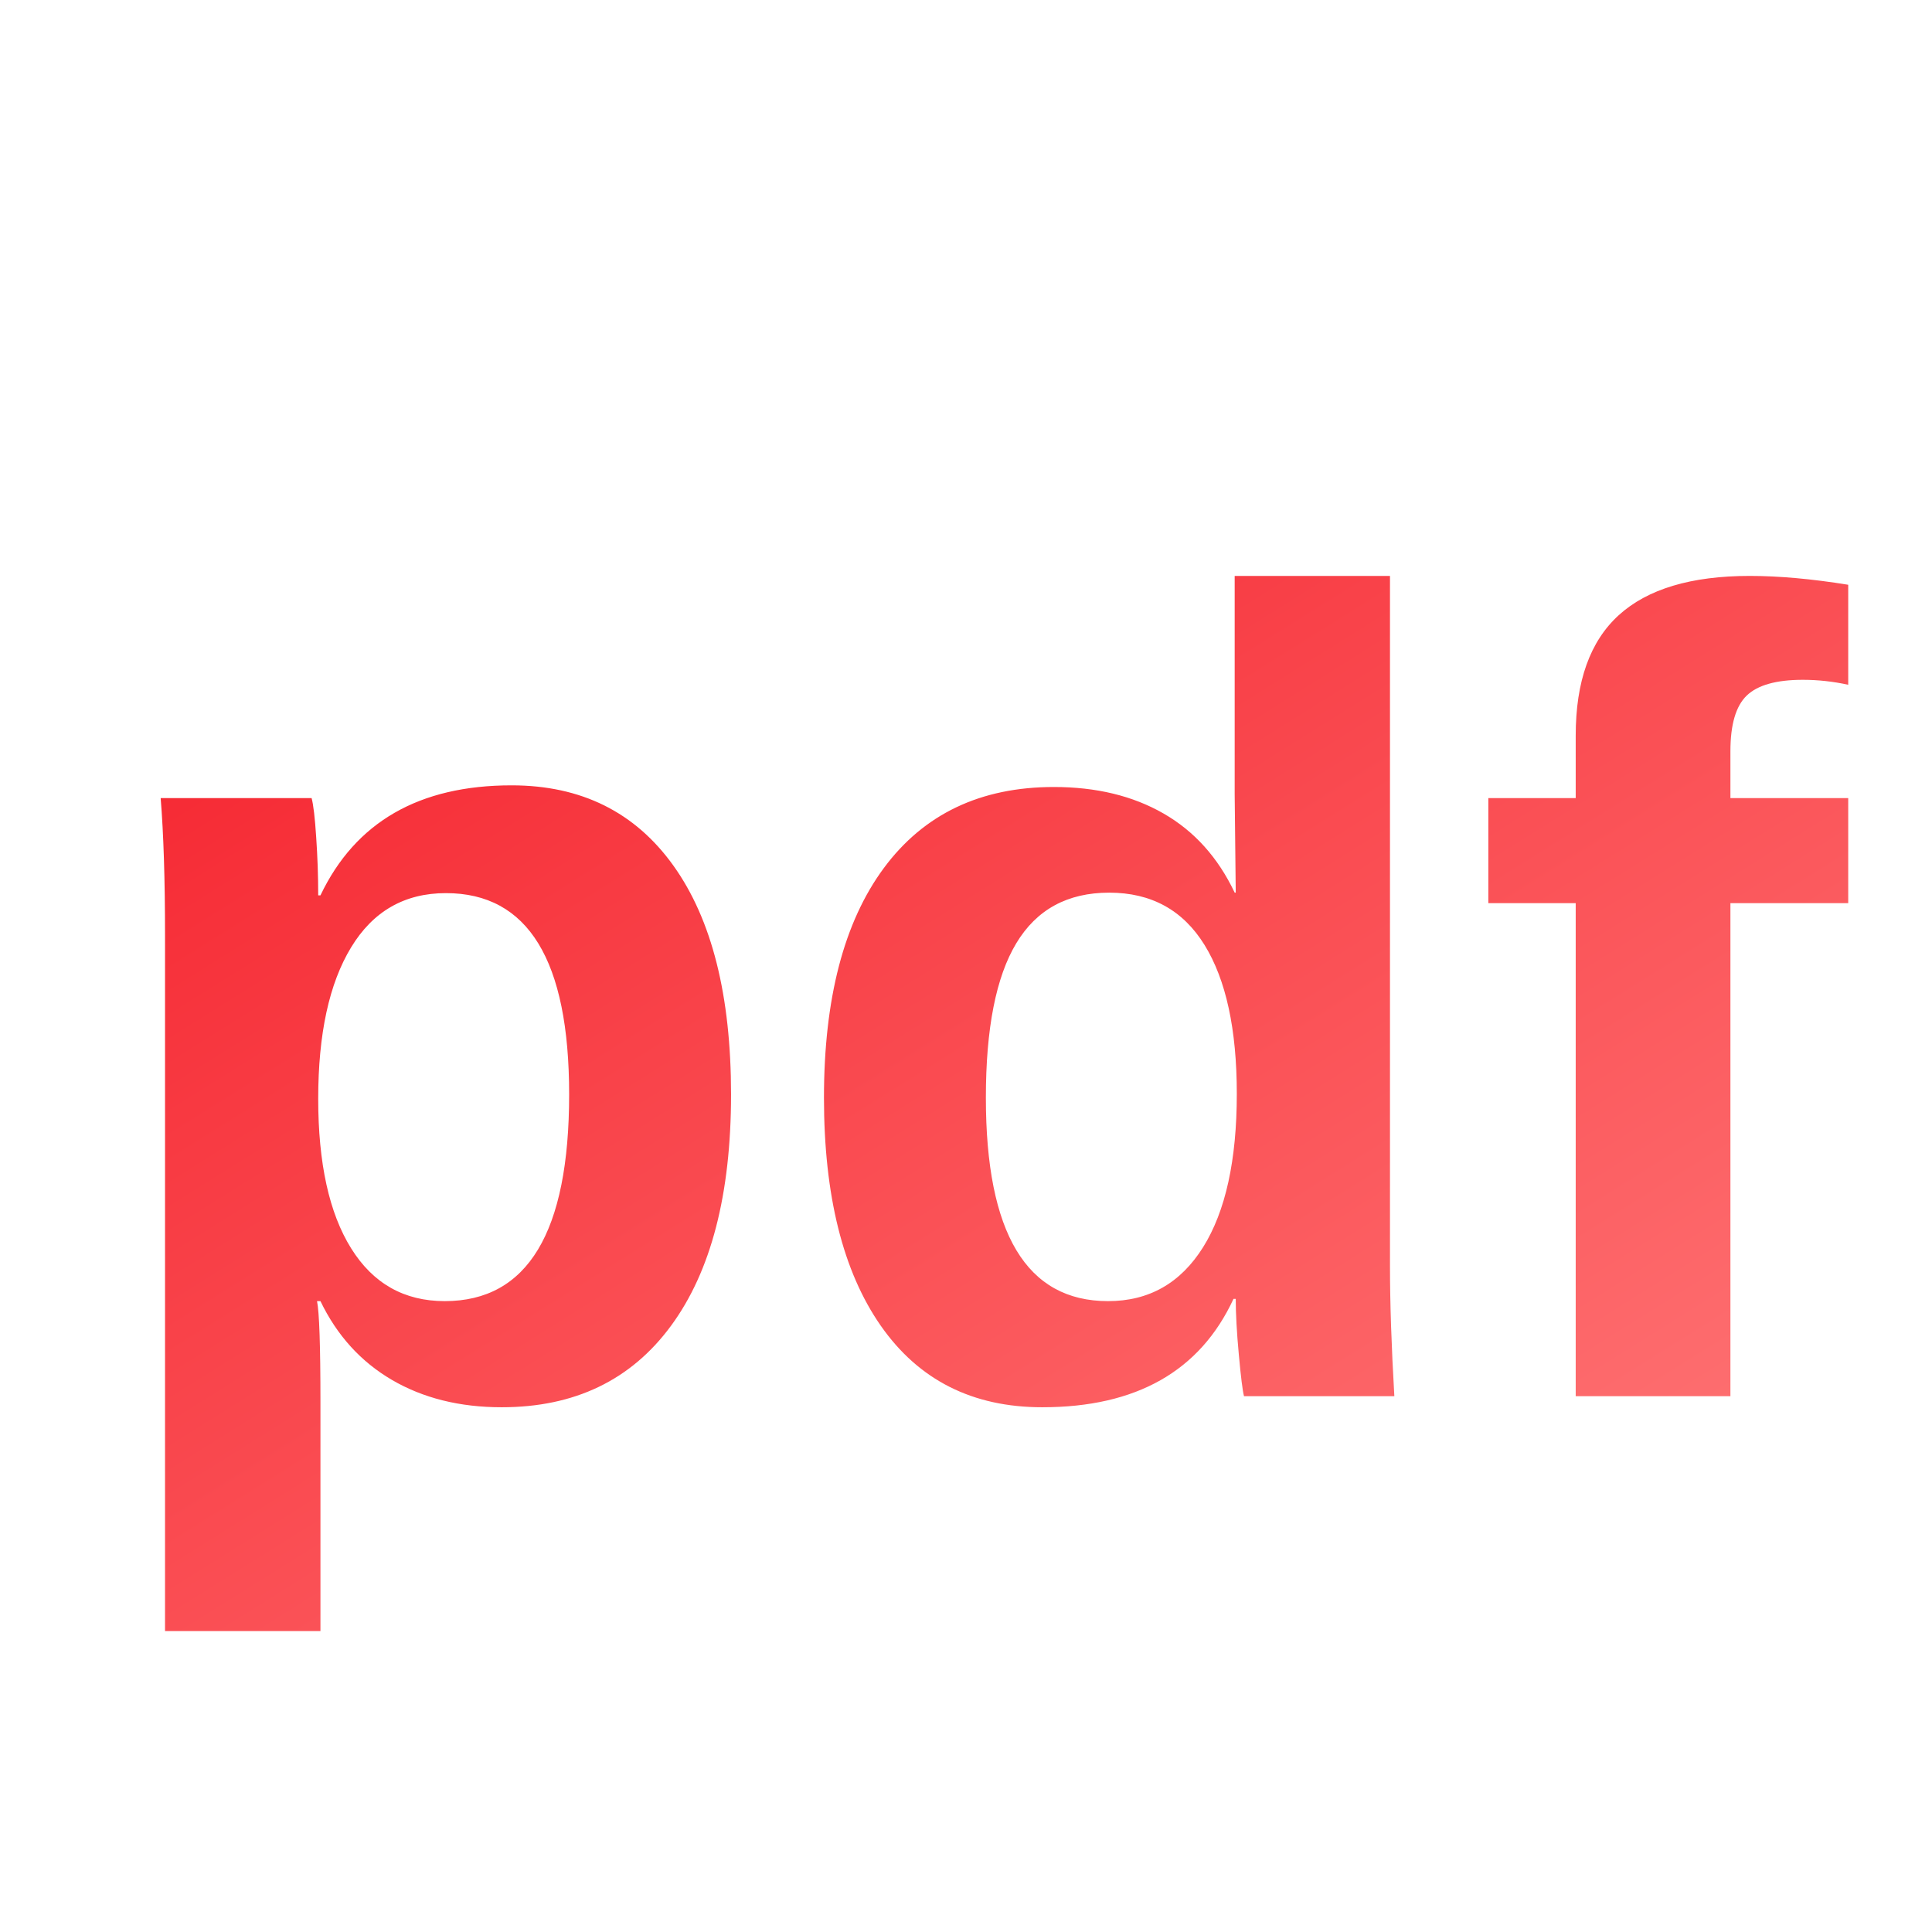
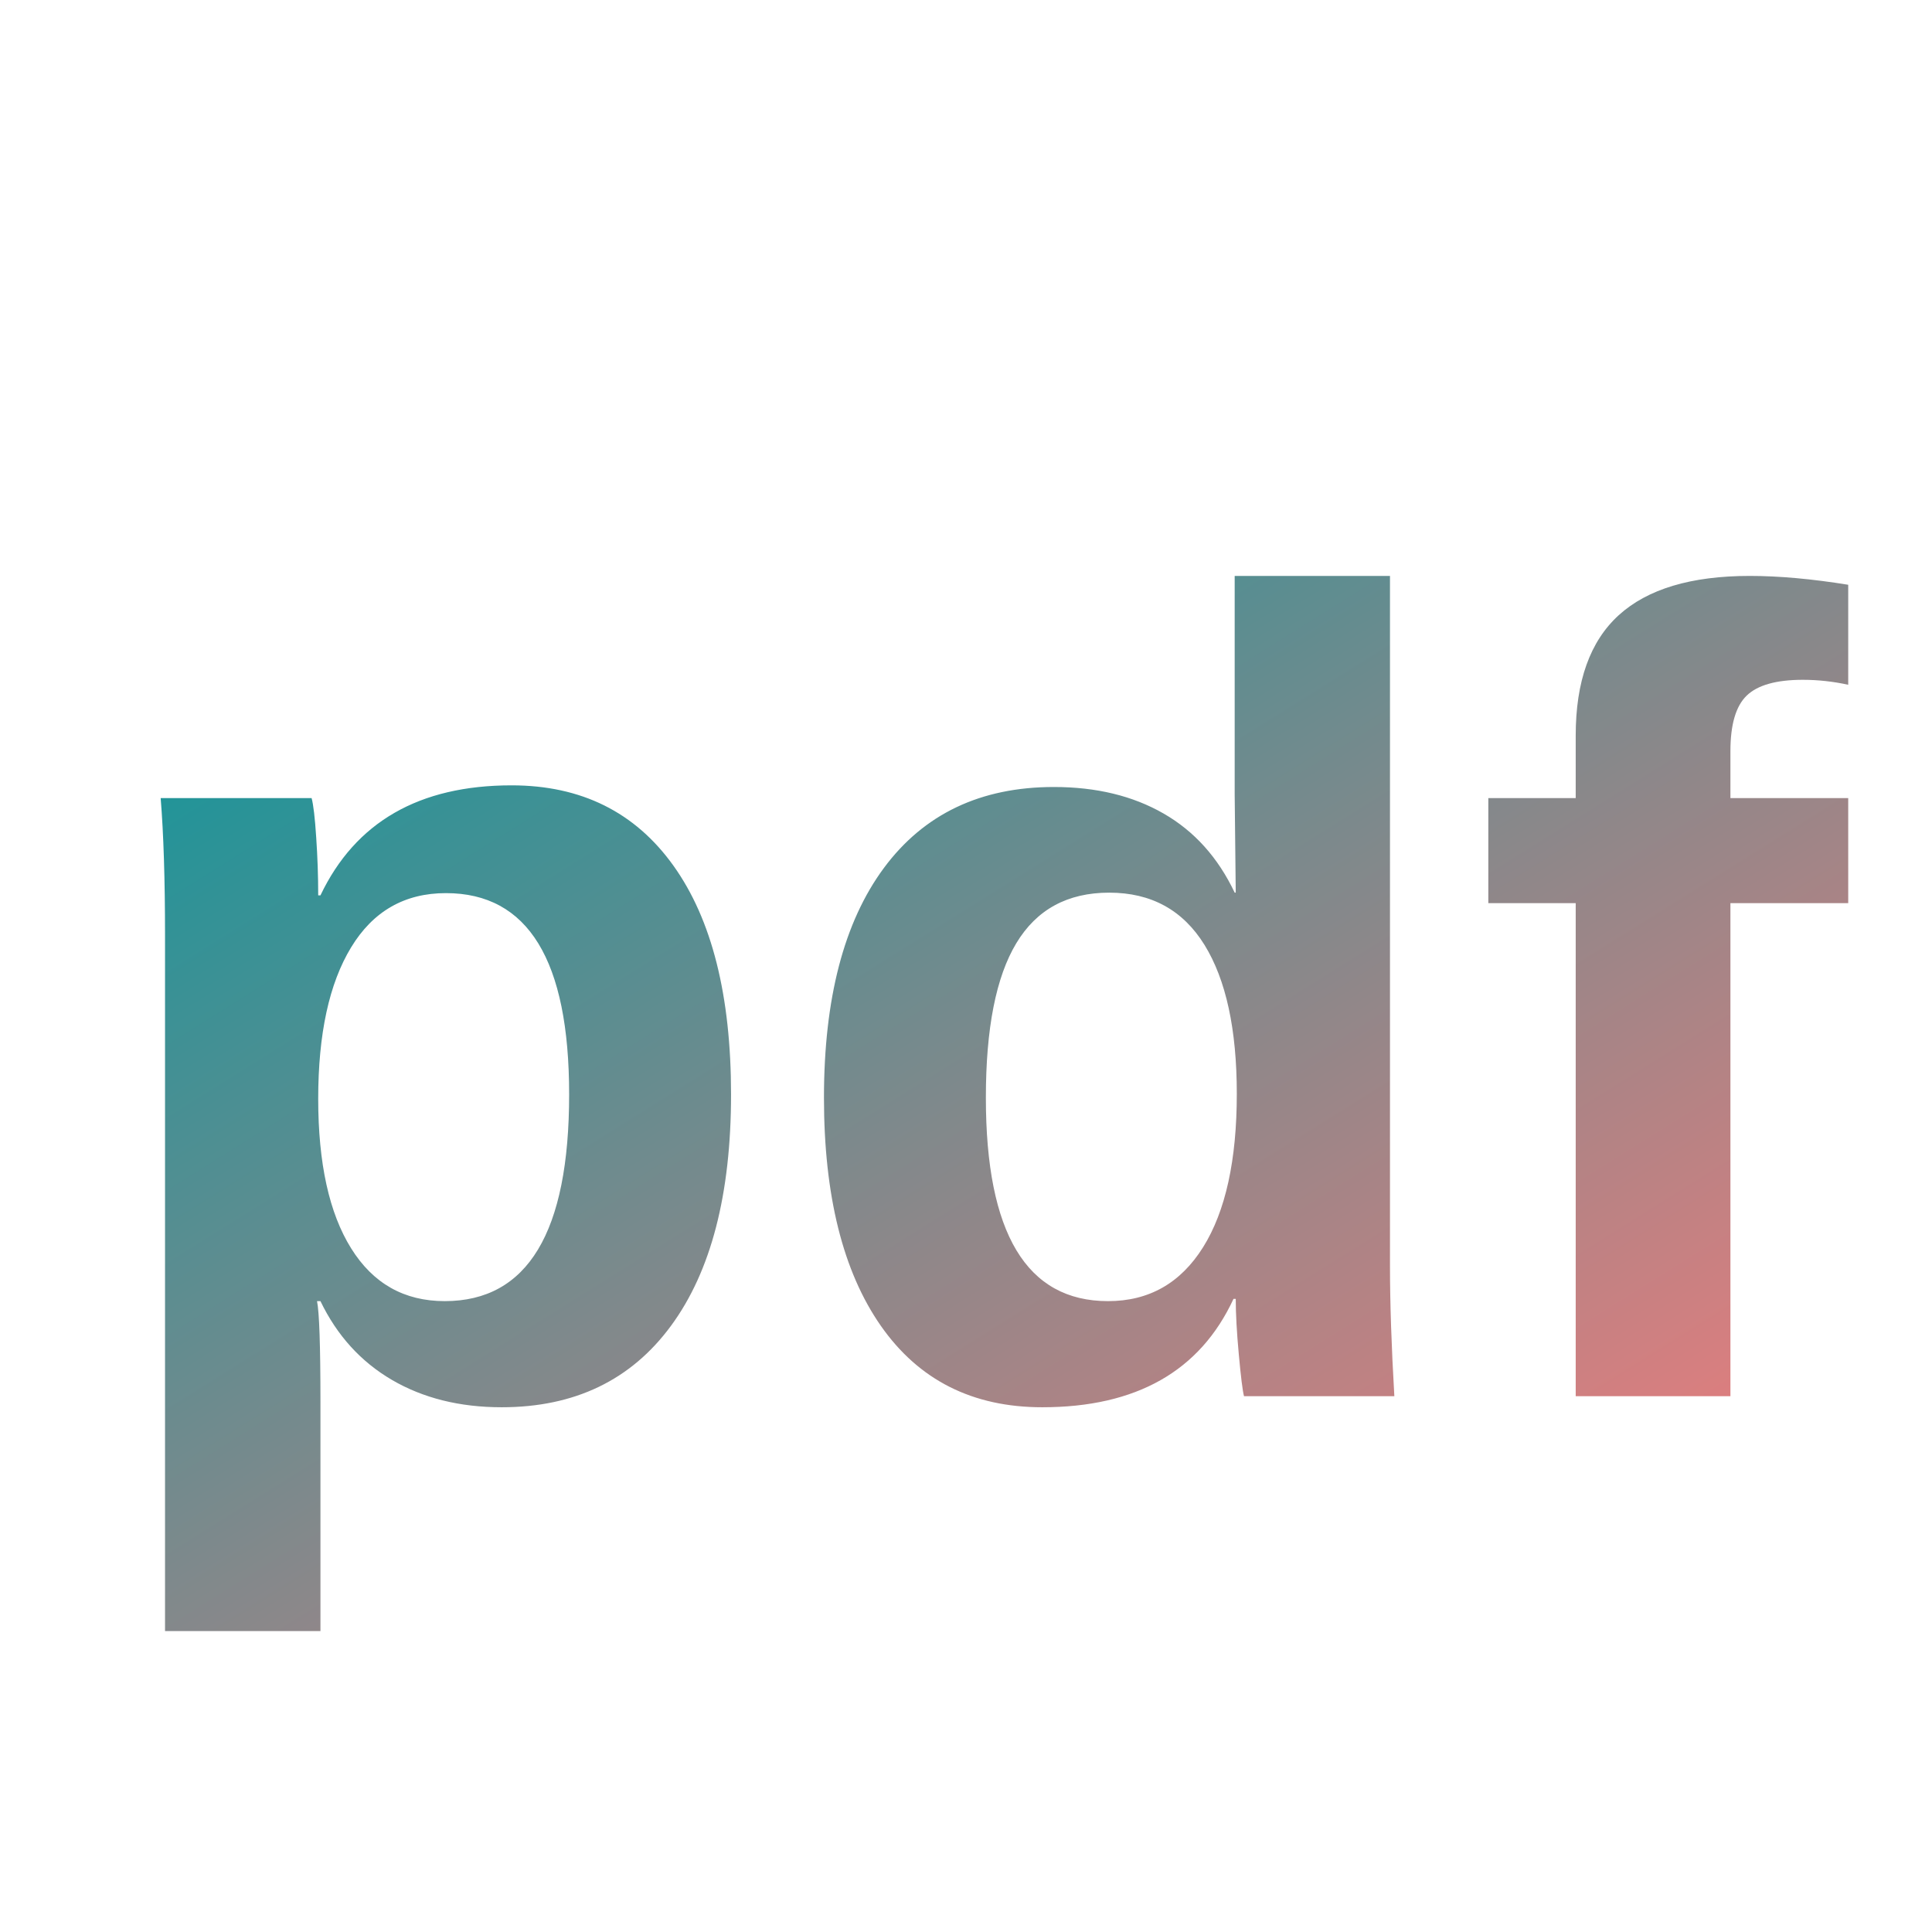
<svg xmlns="http://www.w3.org/2000/svg" width="256" height="256" viewBox="0 0 256 256" version="1.1">
  <defs>
    <linearGradient id="textGradient" x1="0%" y1="0%" x2="100%" y2="100%">
-       <stop offset="0%" style="stop-color:#F5222D;stop-opacity:1" />
+       <stop offset="0%" style="stop-color:#08979c;stop-opacity:1" />
      <stop offset="100%" style="stop-color:#ff7a7a;stop-opacity:1" />
    </linearGradient>
  </defs>
  <text x="128" y="185" font-family="Arial, sans-serif" font-size="150" font-weight="bold" fill="url(#textGradient)" text-anchor="middle">pdf</text>
</svg>
